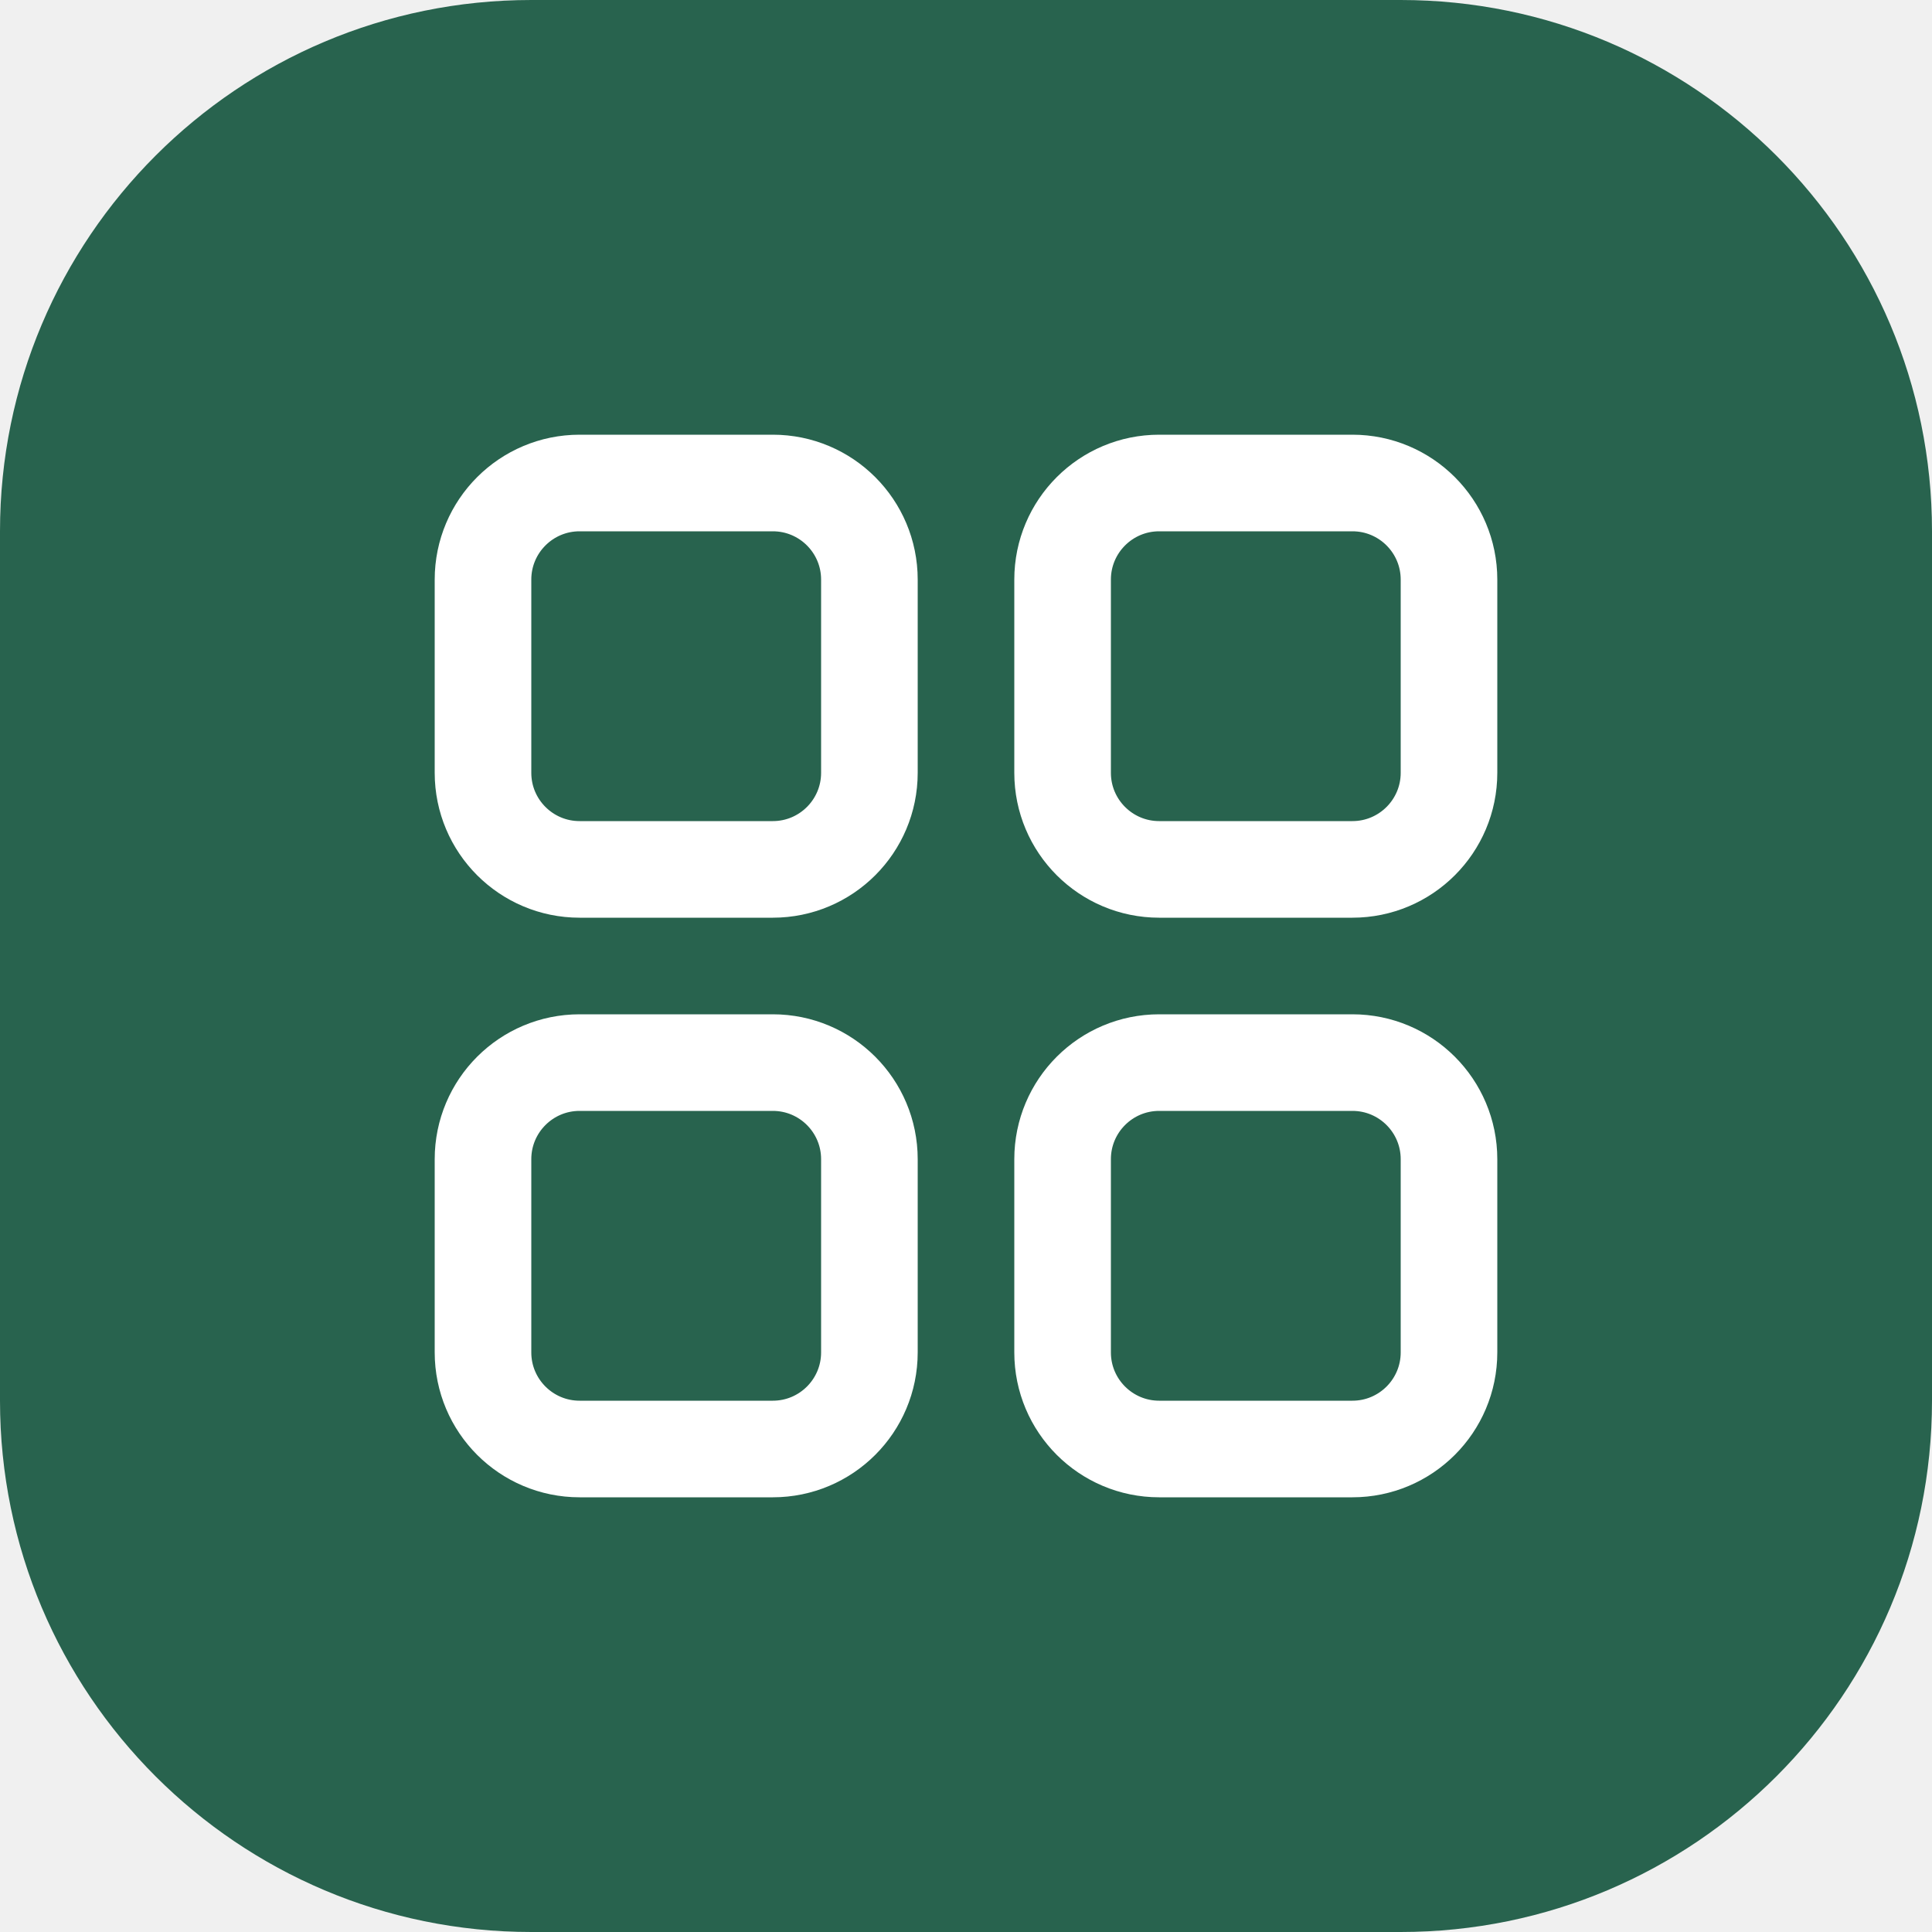
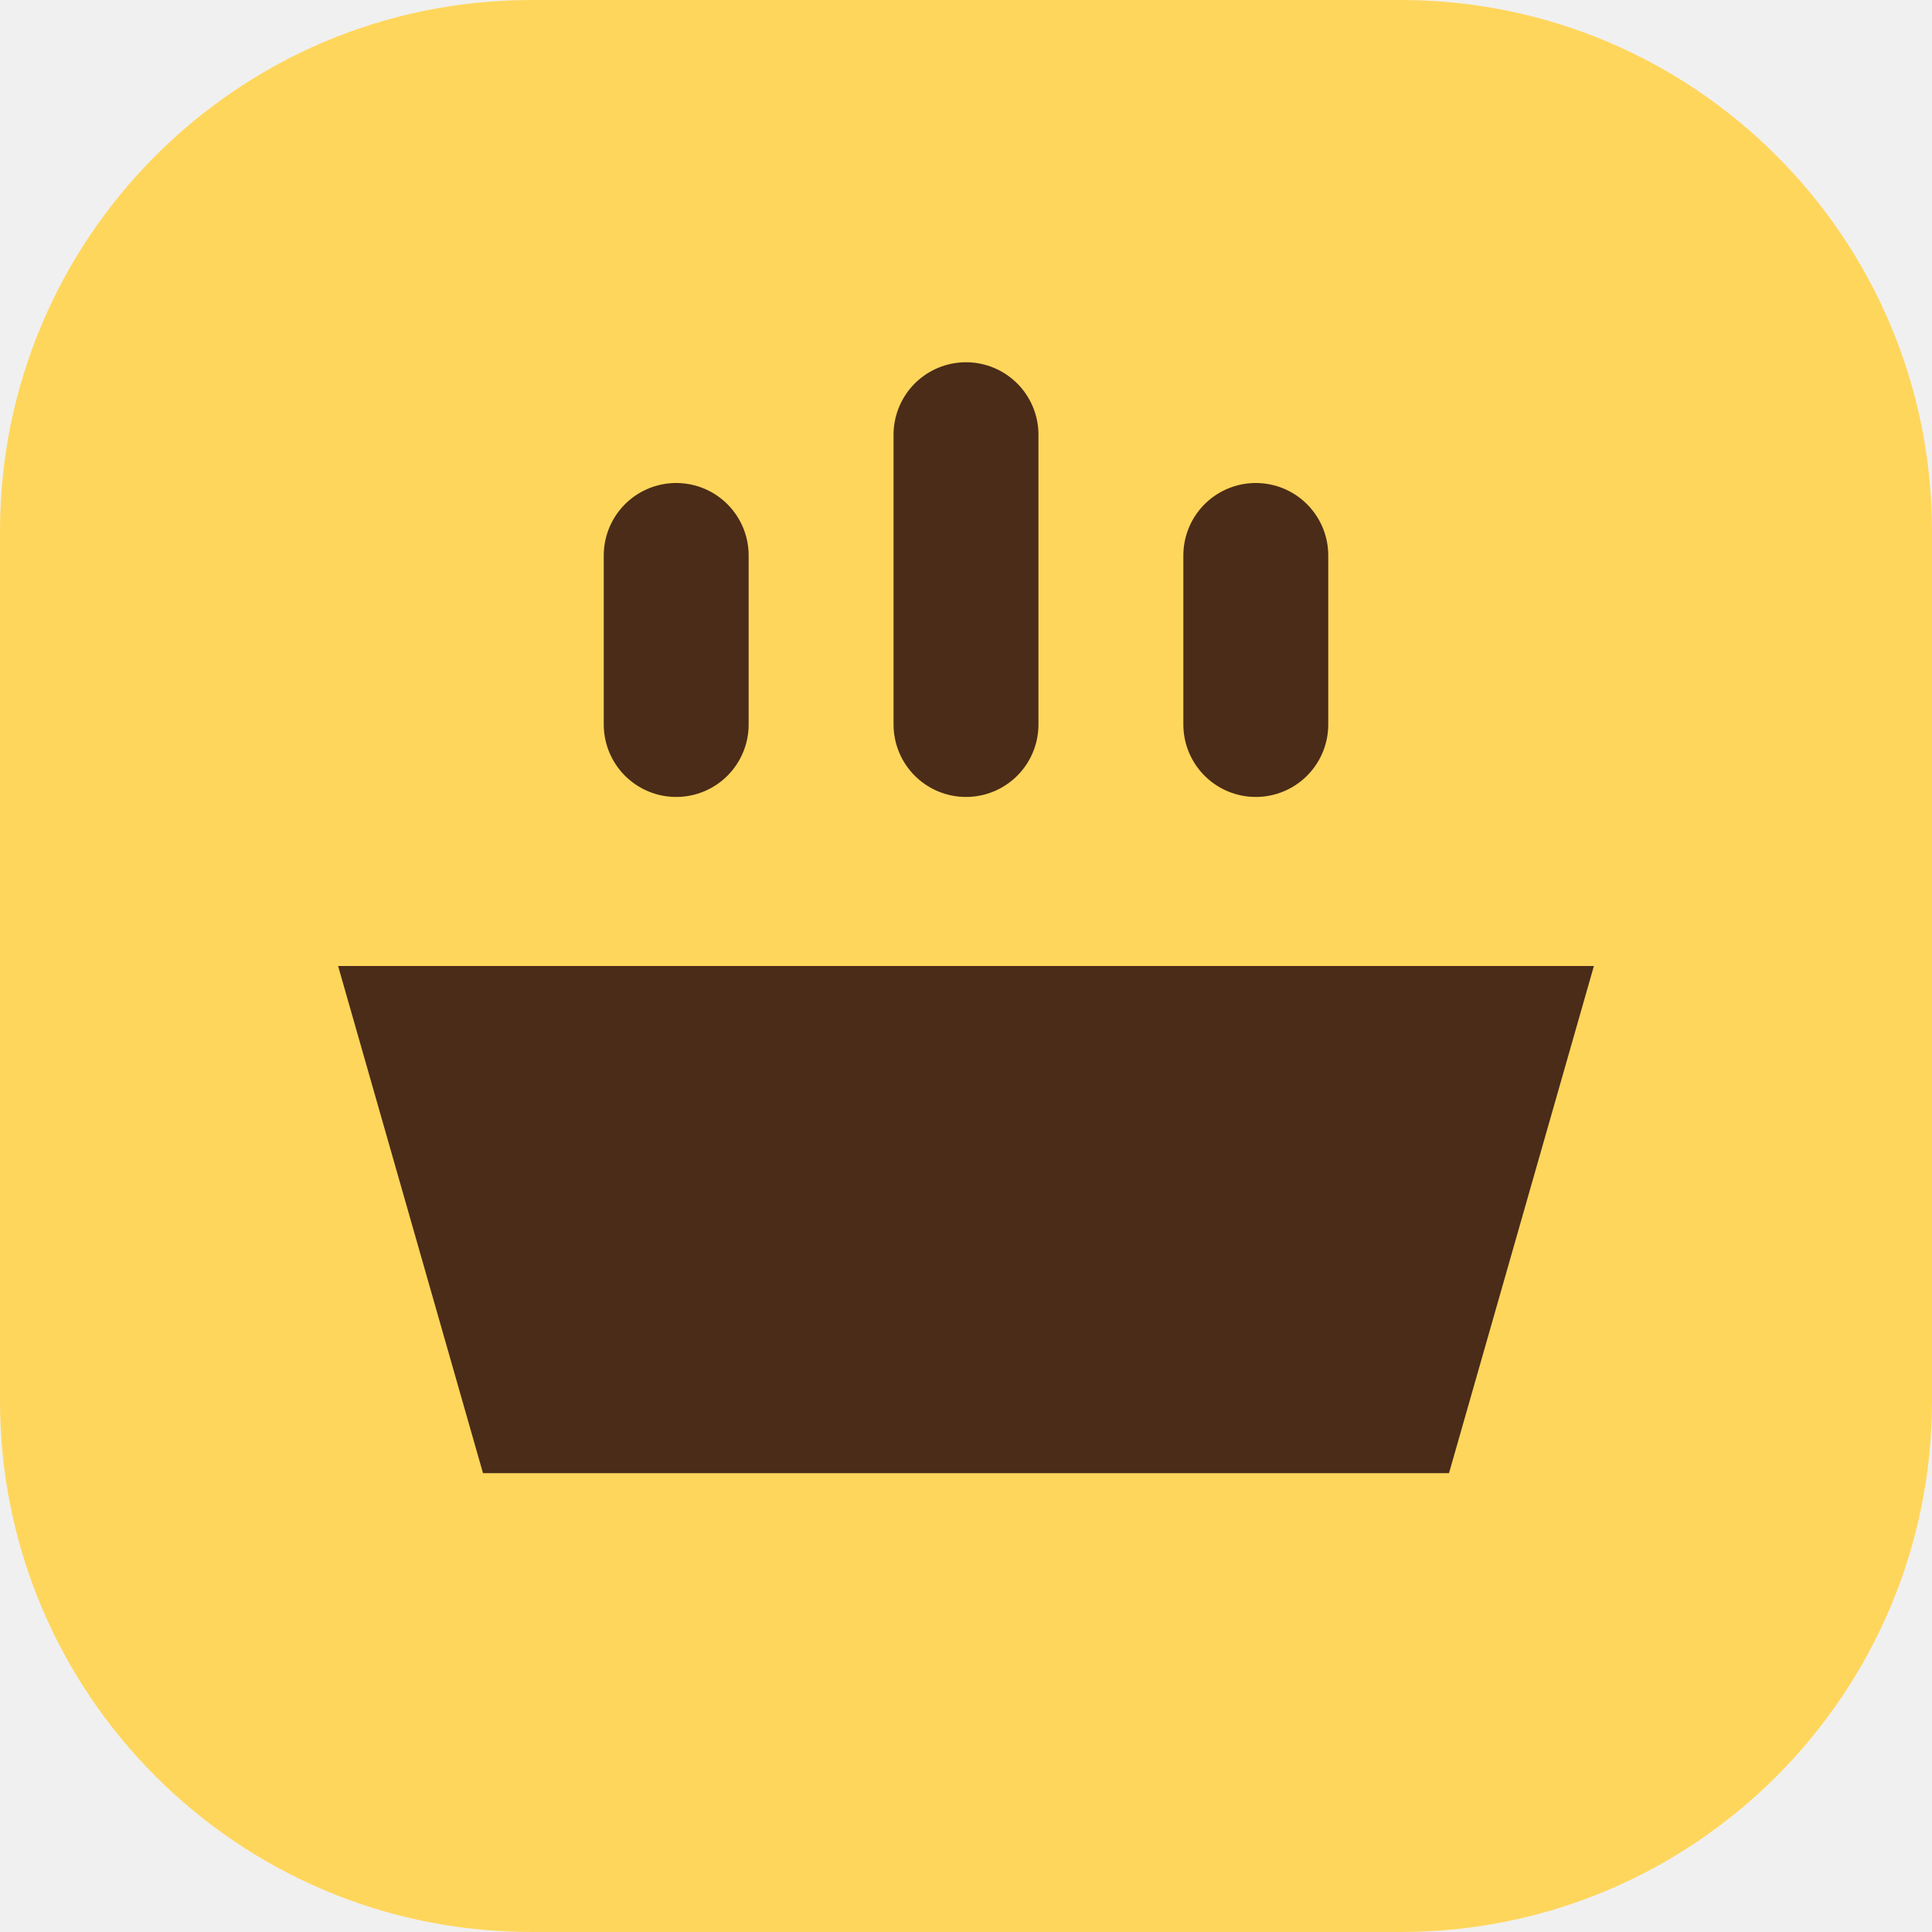
<svg xmlns="http://www.w3.org/2000/svg" viewBox="0 0 40 40">
-   <rect width="40" height="40" rx="11" fill="#28634e" />
-   <g fill="none" stroke="#fff" stroke-width="2">
-     <rect x="10" y="10" width="8" height="8" rx="2" />
-     <rect x="22" y="10" width="8" height="8" rx="2" />
-     <rect x="10" y="22" width="8" height="8" rx="2" />
-     <rect x="22" y="22" width="8" height="8" rx="2" />
+   <rect width="40" height="40" rx="11" fill="#ffd65c" />
+   <path d="M7 20h26l-3 10.5H10Z" fill="#4a2c18" />
+   <g stroke="#4a2c18" stroke-width="3" stroke-linecap="round">
+     <path d="M14 15v-3.5M20 15V9M26 15v-3.5" />
  </g>
</svg>
